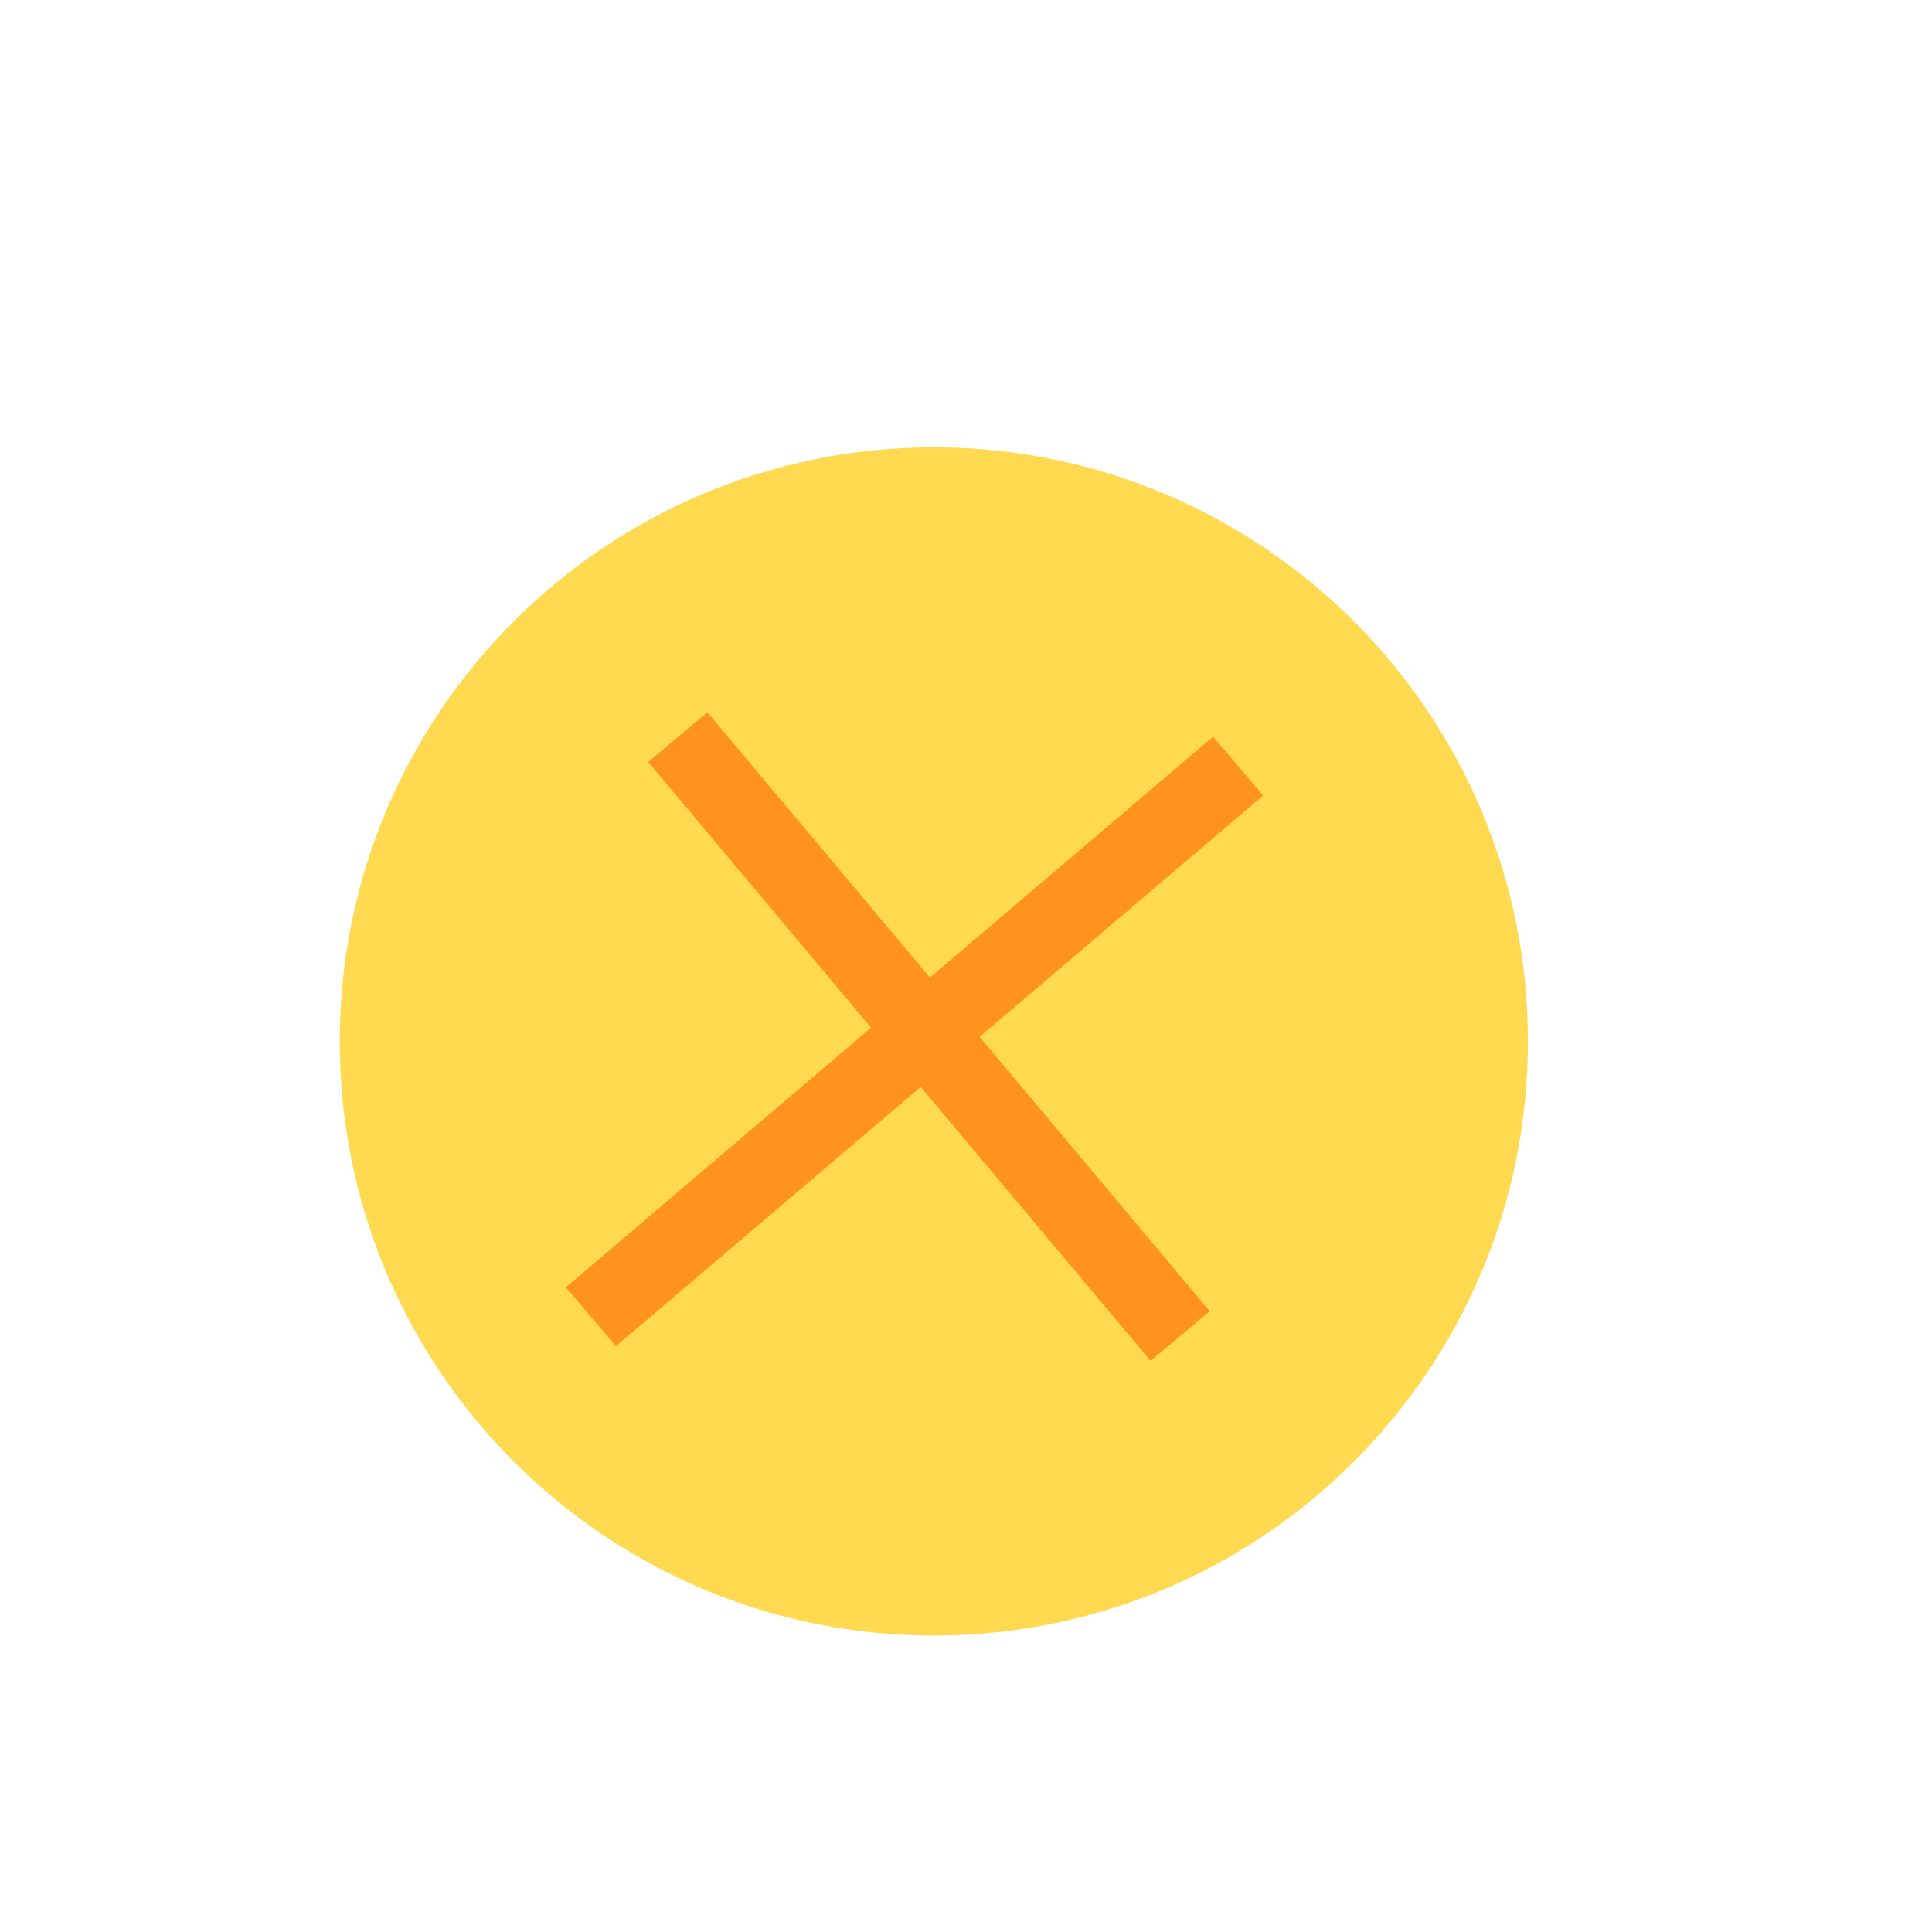
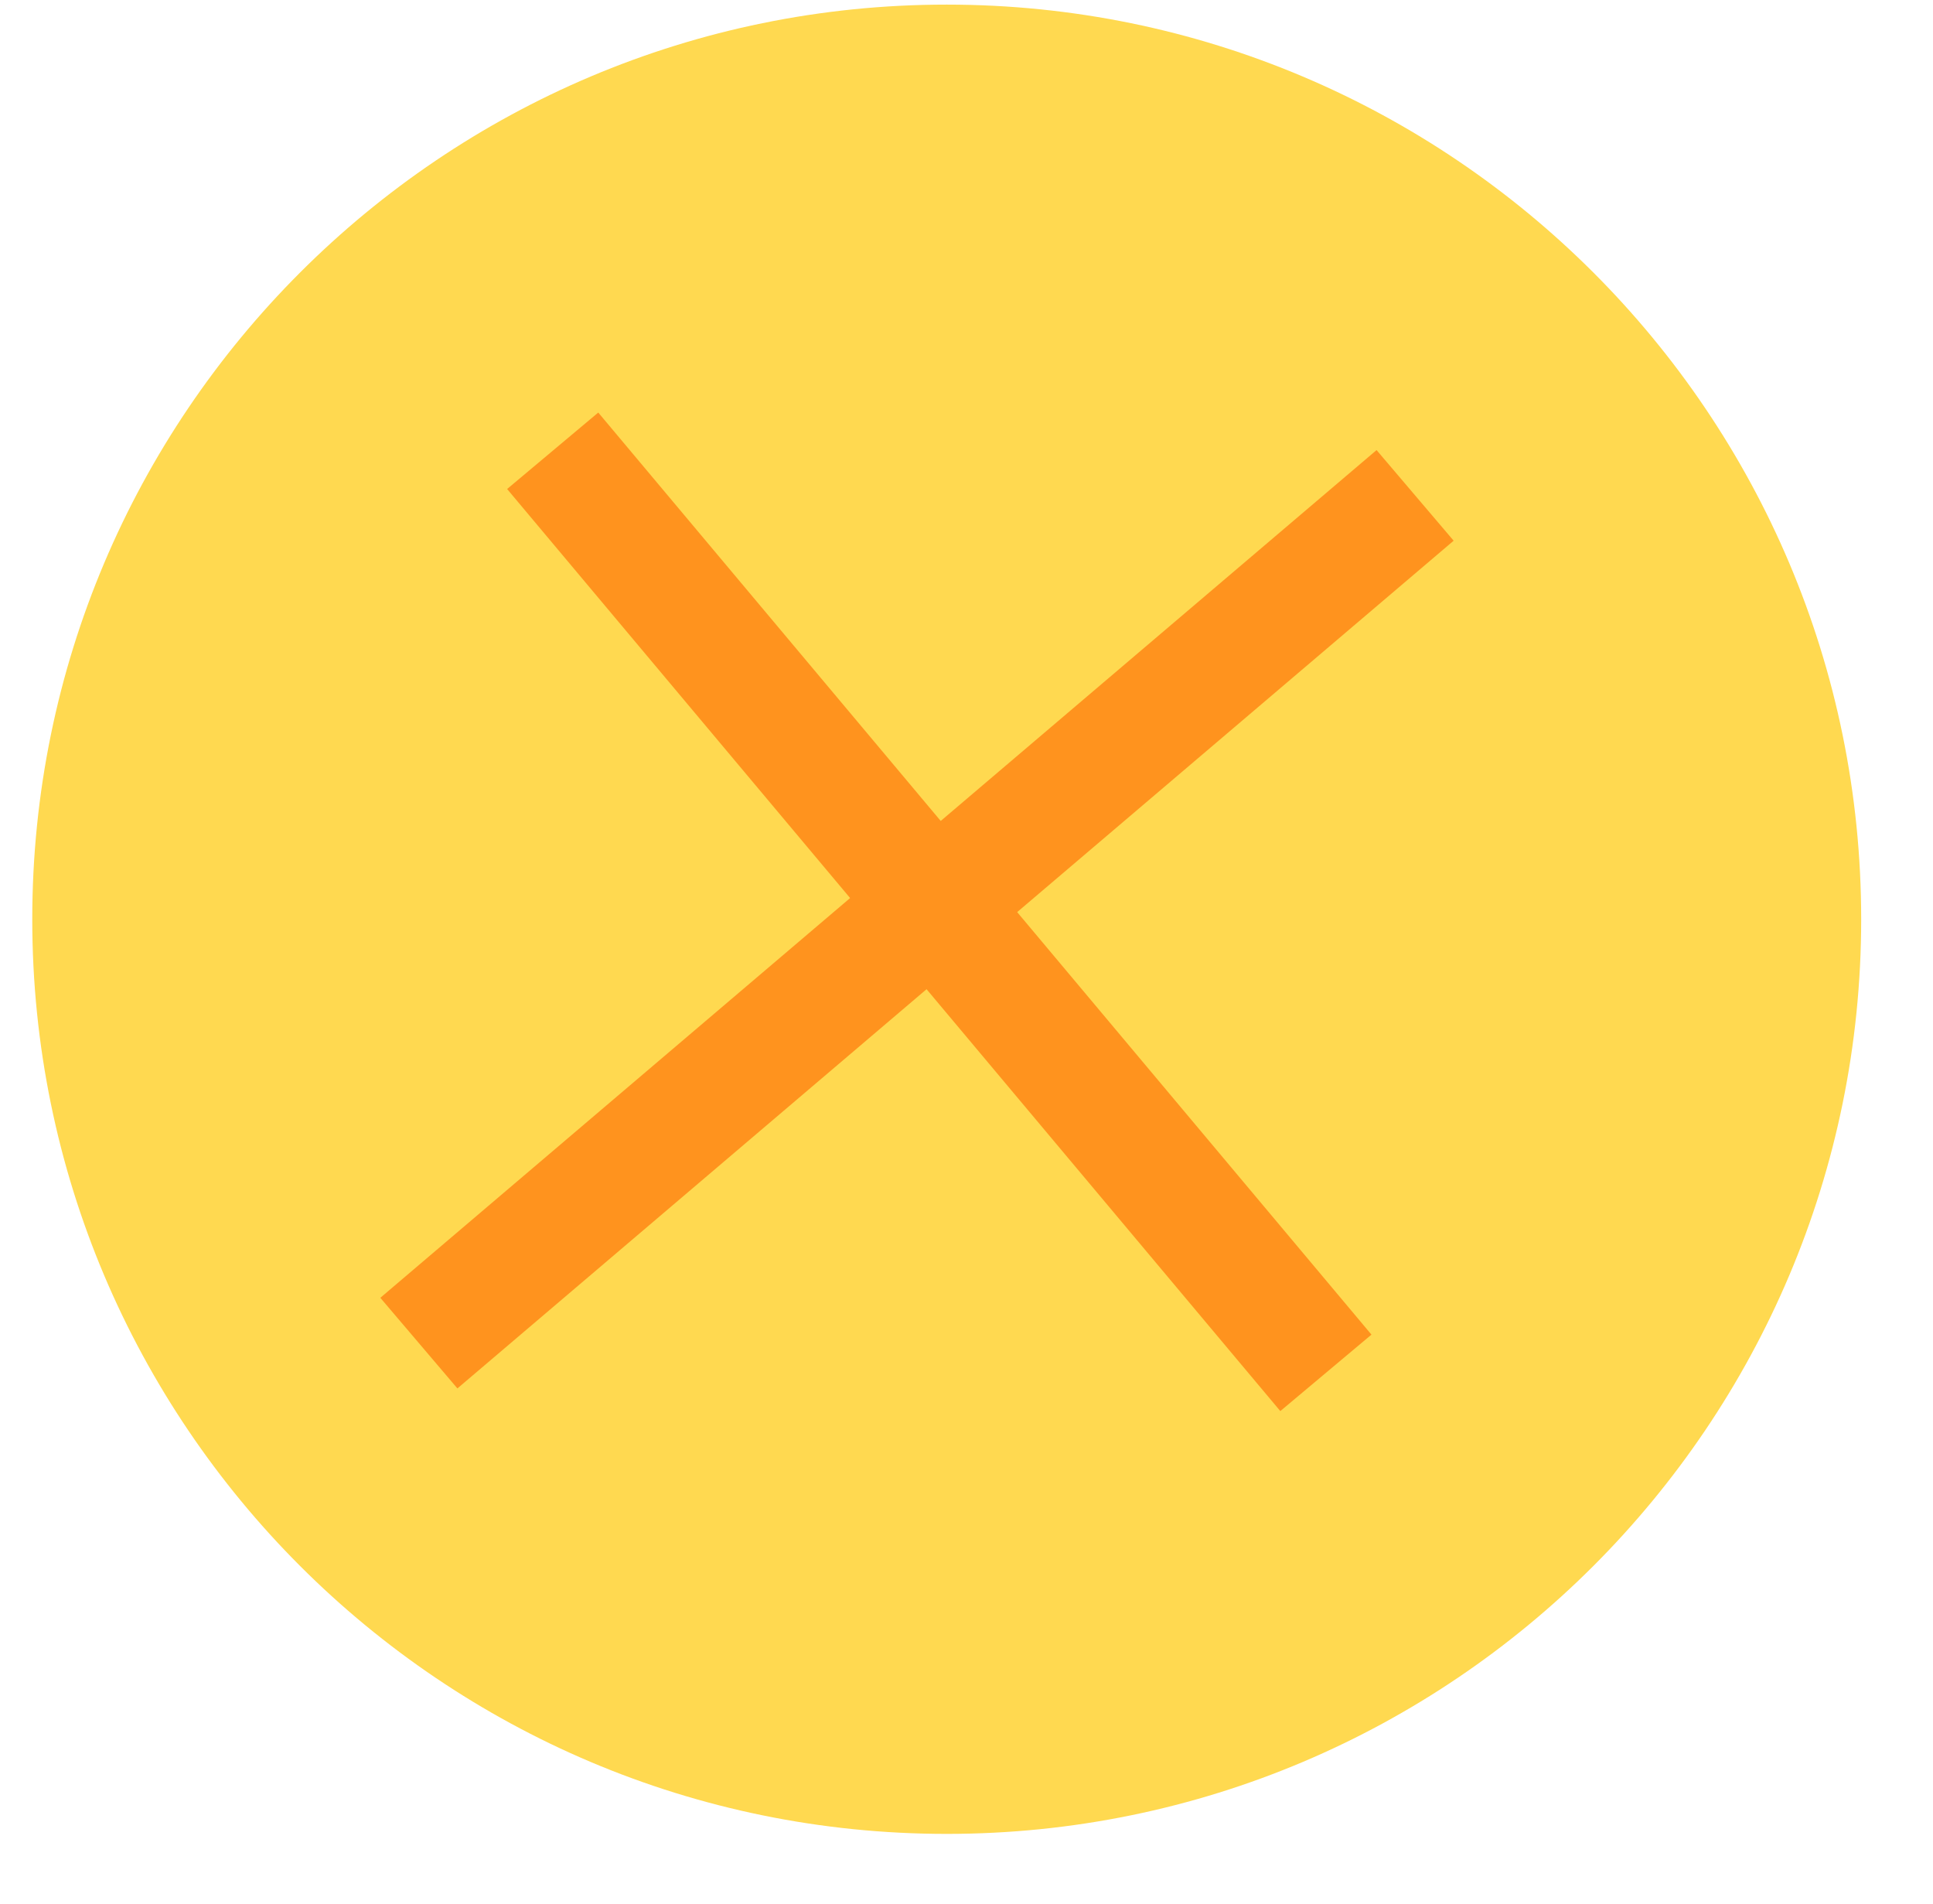
- <svg xmlns="http://www.w3.org/2000/svg" id="Layer_1" data-name="Layer 1" viewBox="0 0 200 200">
+ <svg xmlns="http://www.w3.org/2000/svg" id="Layer_1" data-name="Layer 1" viewBox="0 0 130 128">
  <defs>
    <style>.cls-1{fill:#ffd950;}.cls-2{fill:none;stroke:#ff931e;stroke-miterlimit:10;stroke-width:8px;}</style>
  </defs>
-   <circle class="cls-1" cx="96.67" cy="107.81" r="61.5" />
-   <line class="cls-2" x1="70.17" y1="76.31" x2="122.17" y2="138.31" />
-   <line class="cls-2" x1="128.17" y1="79.31" x2="61.17" y2="136.31" />
+   <circle class="cls-1" cx="63.67" cy="61.81" r="61.5" />
+   <line class="cls-2" x1="37.17" y1="30.31" x2="89.17" y2="92.31" />
+   <line class="cls-2" x1="95.17" y1="33.31" x2="28.17" y2="90.31" />
</svg>
